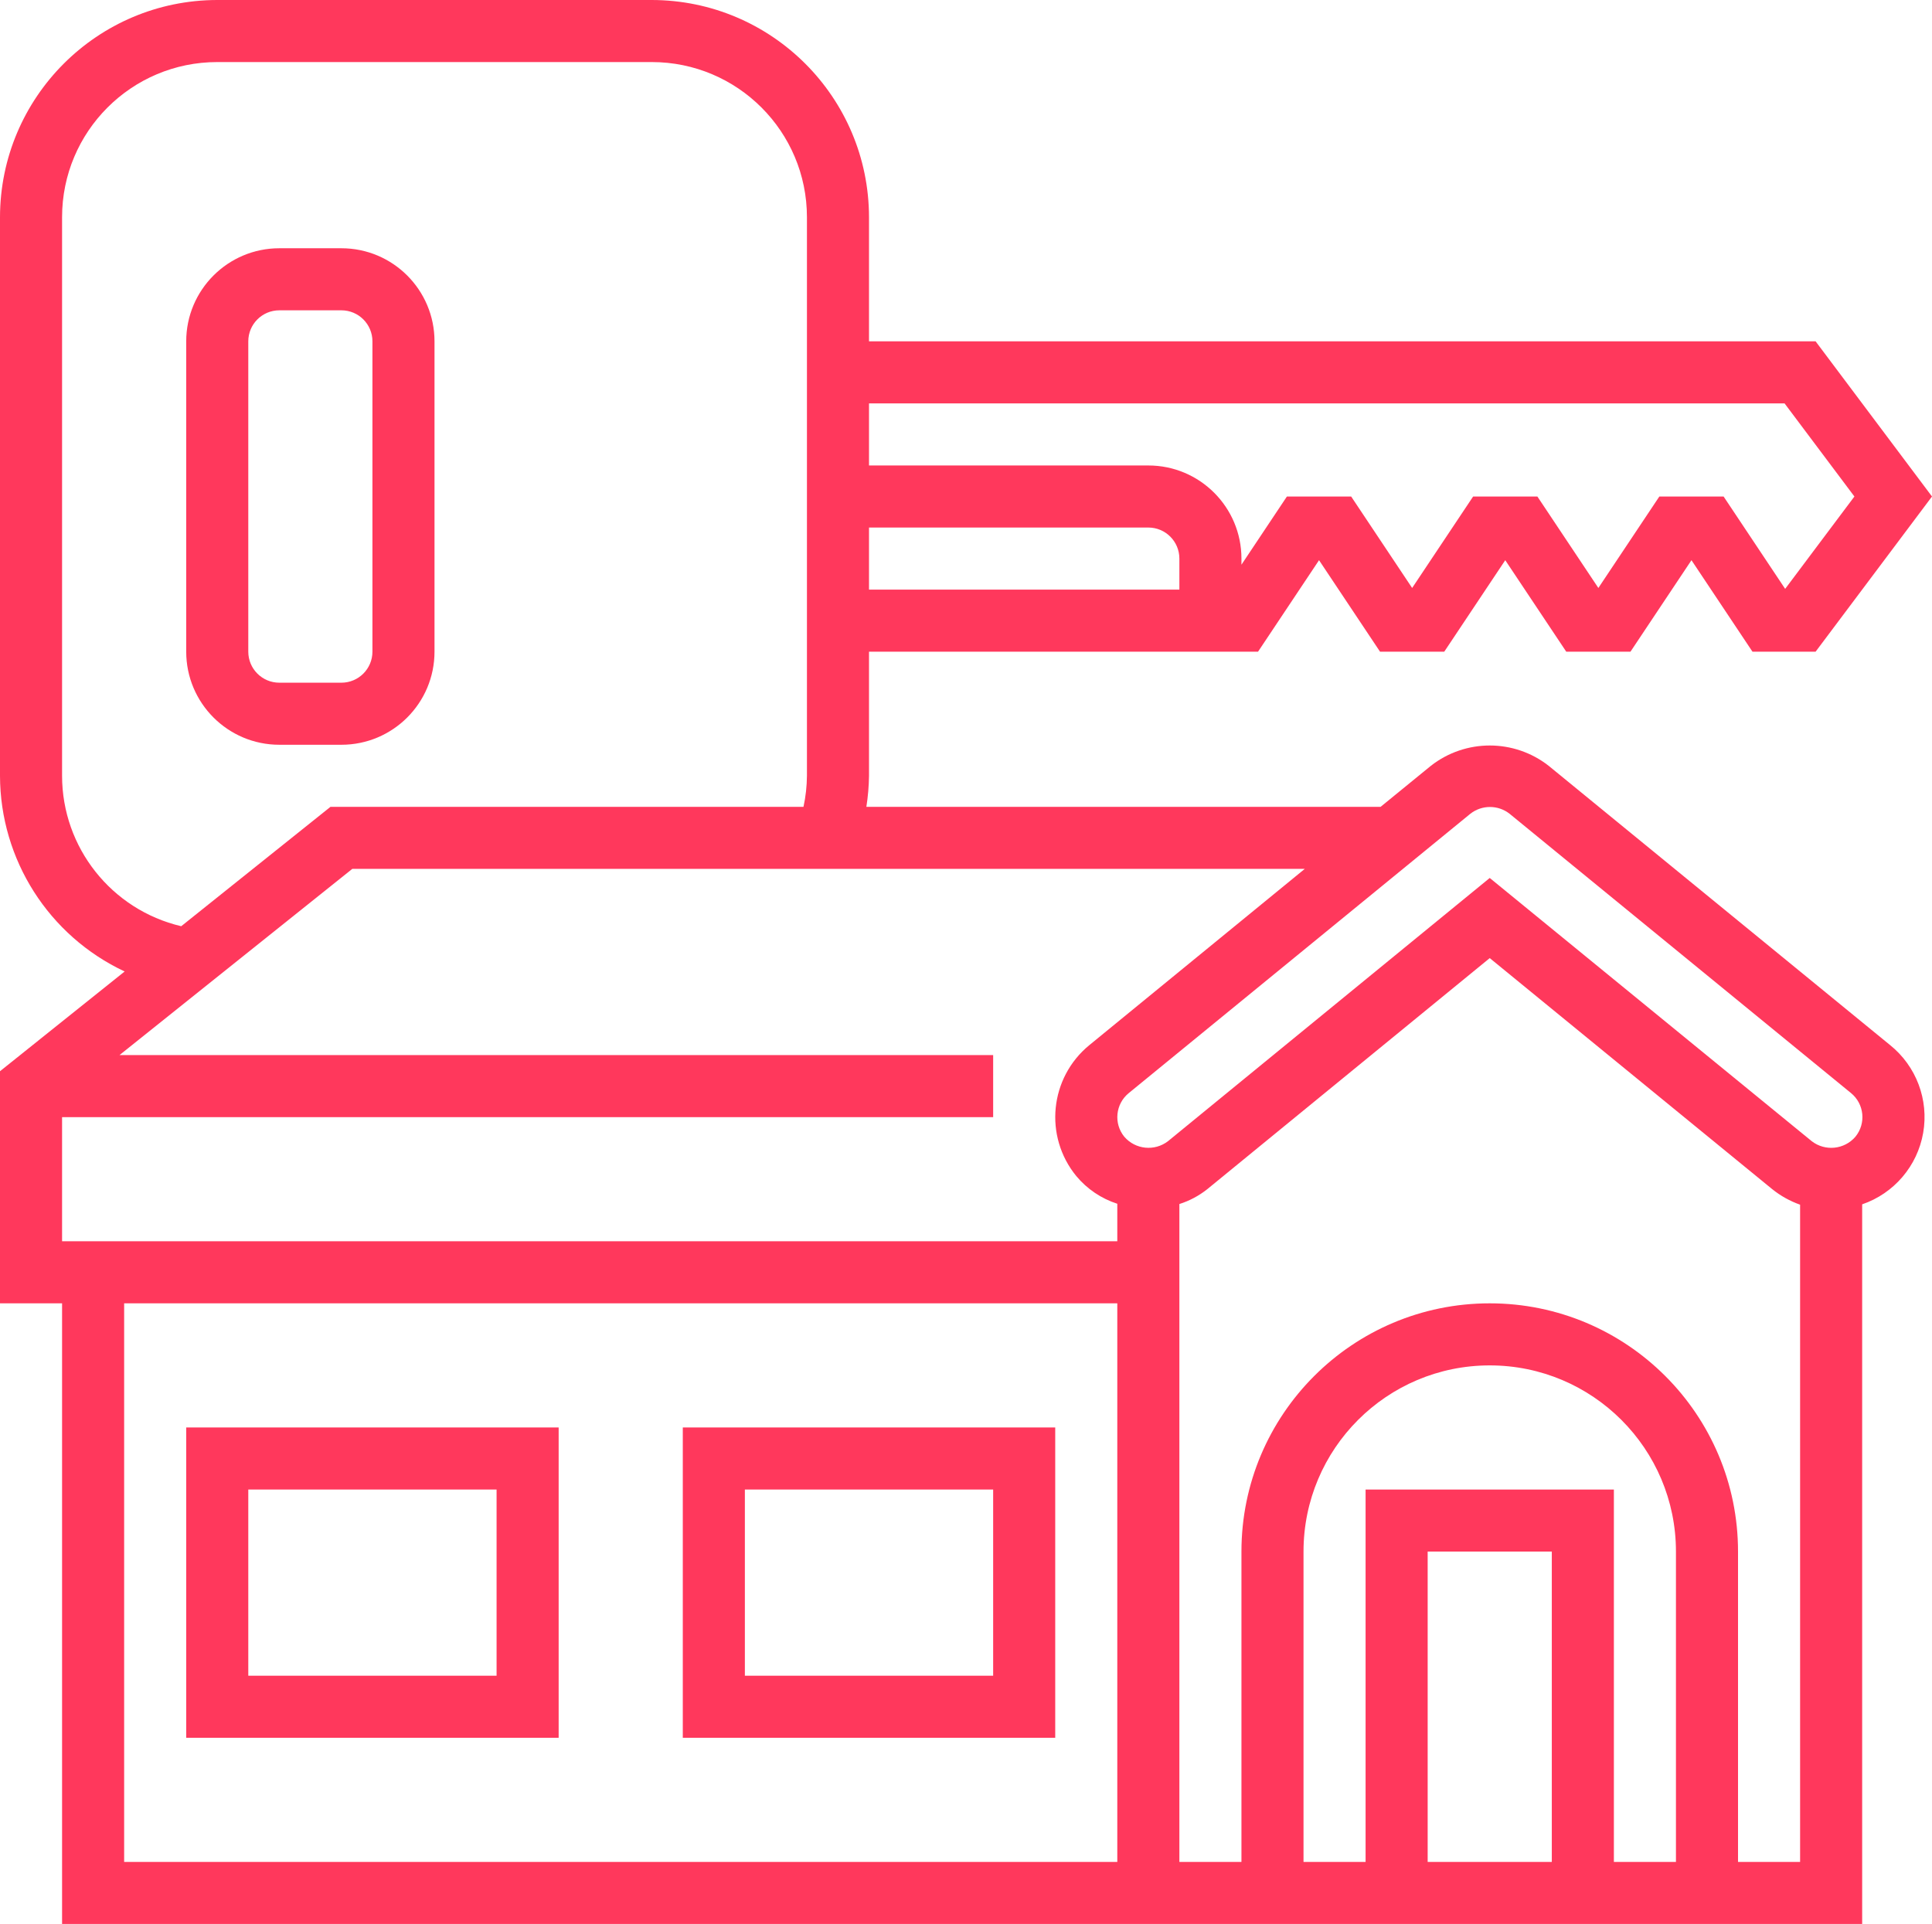
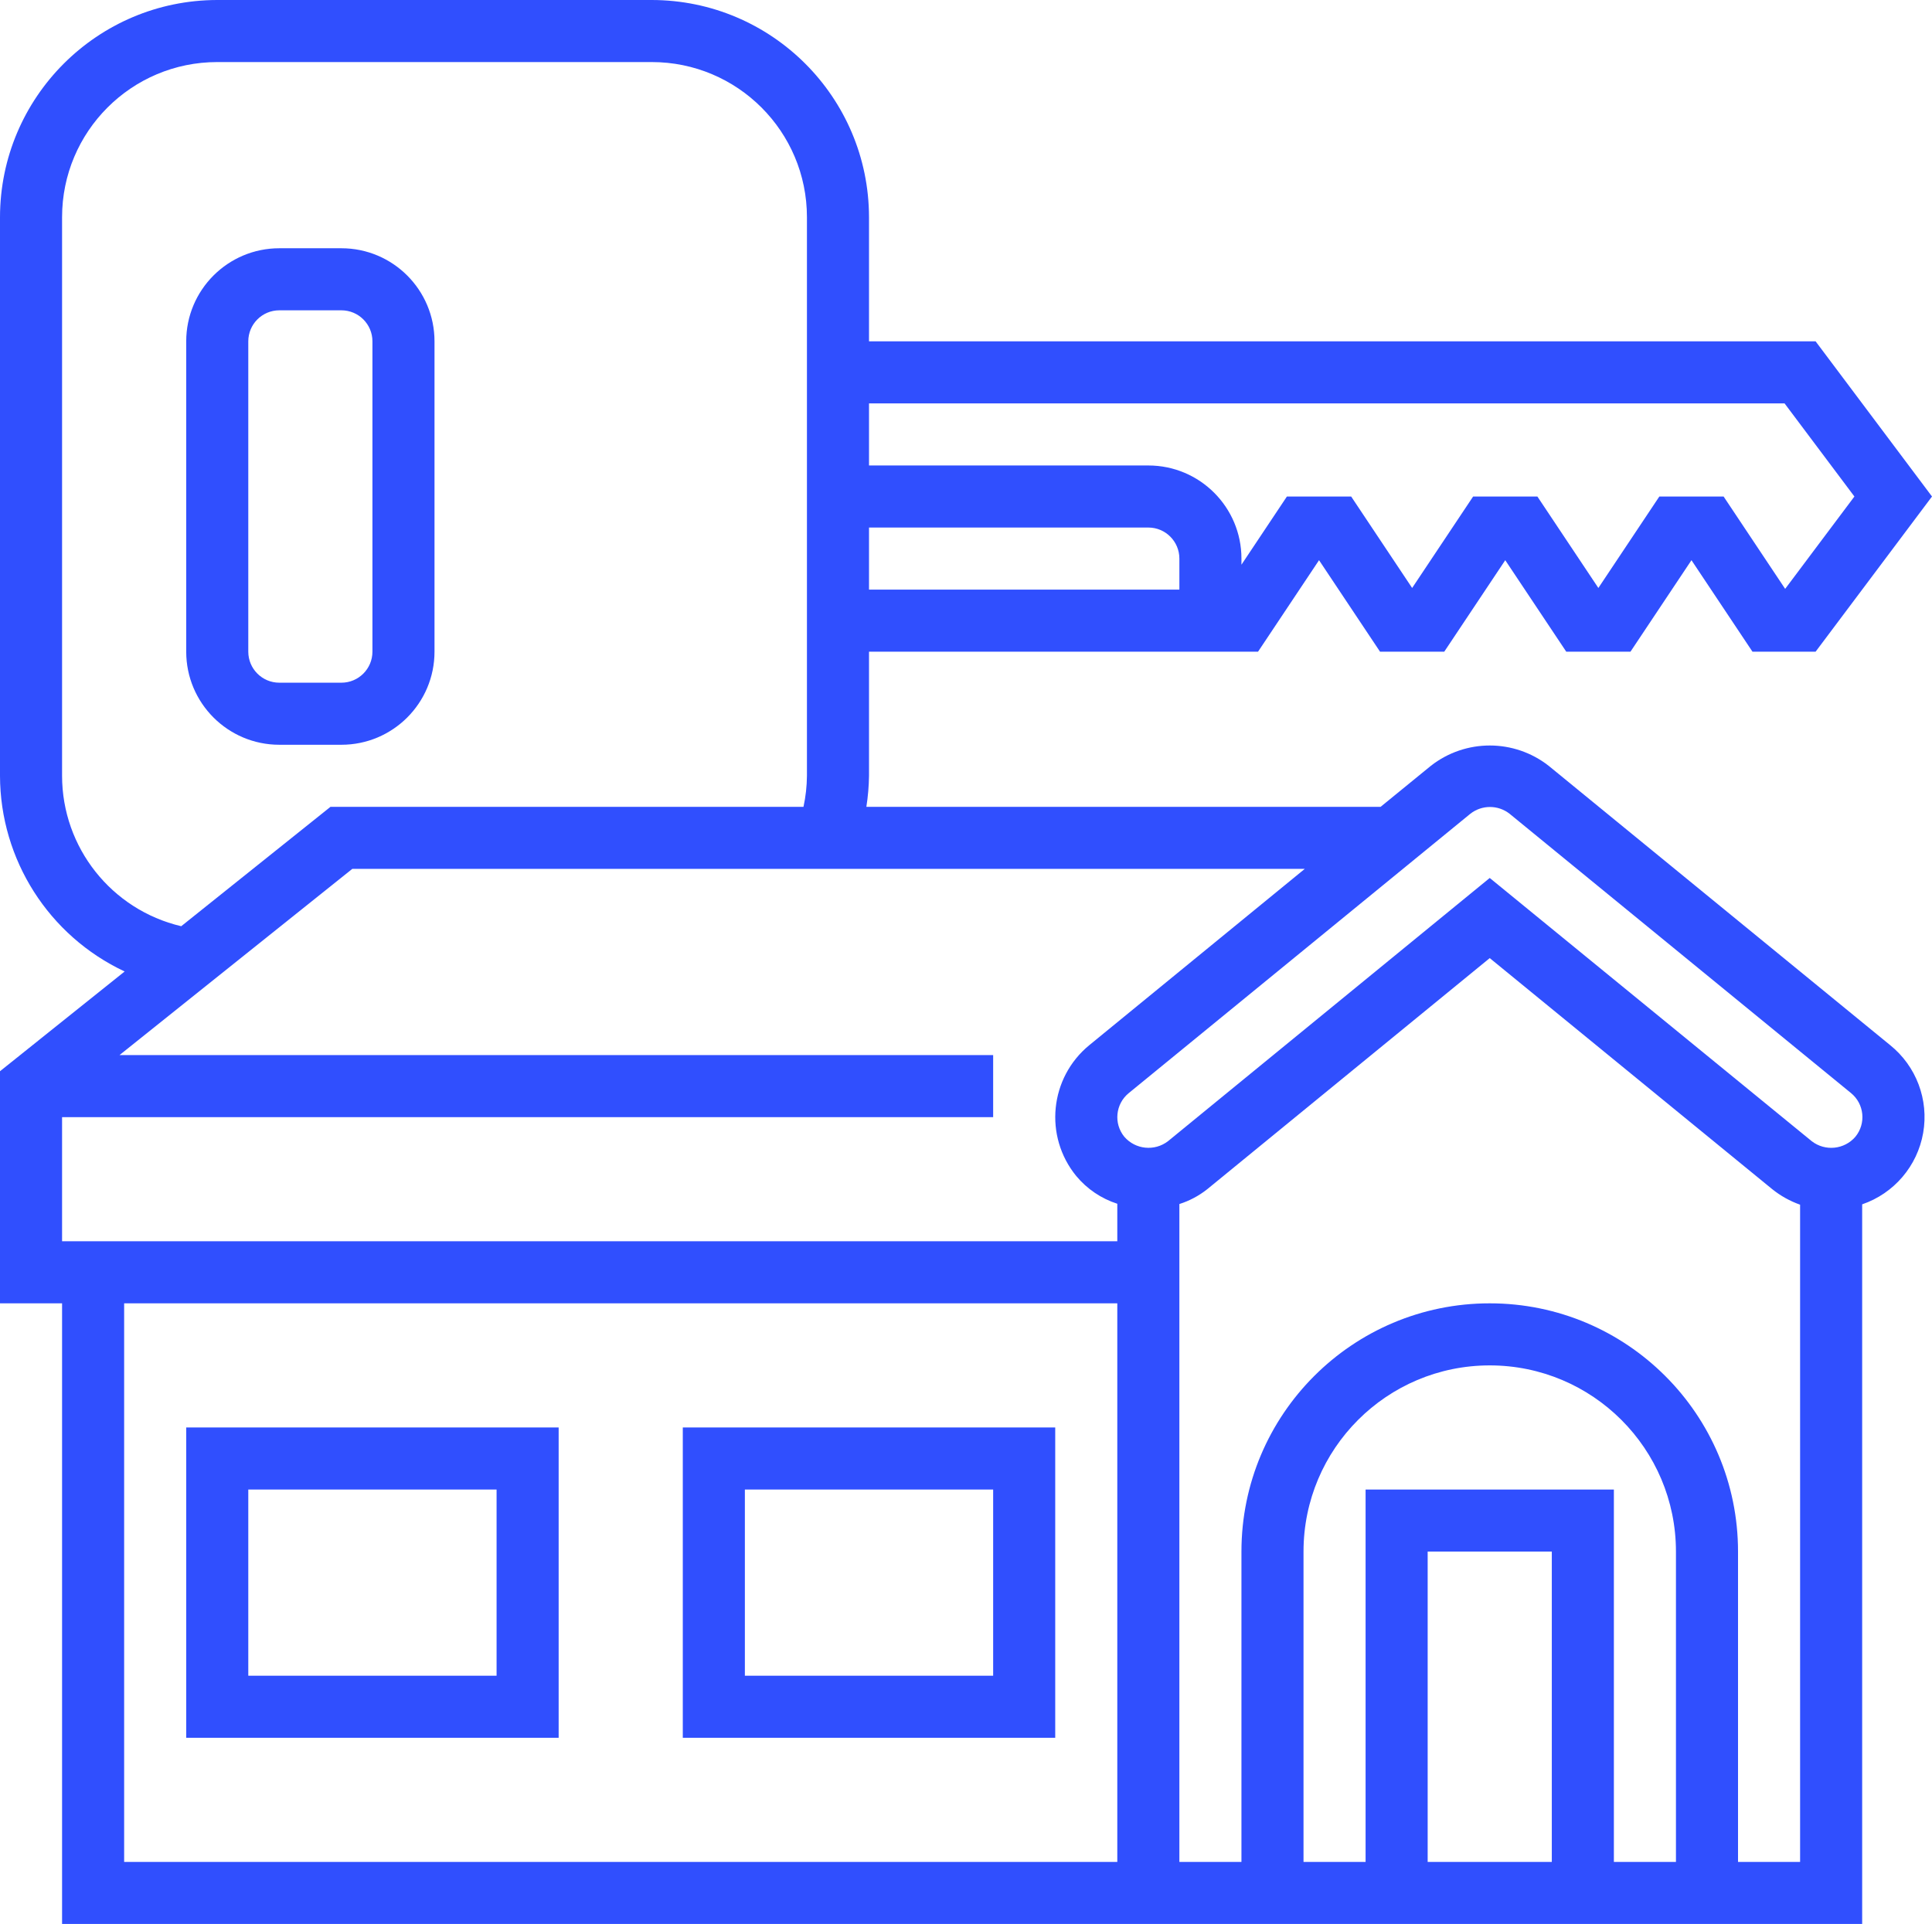
<svg xmlns="http://www.w3.org/2000/svg" viewBox="0 0 498 496">
  <defs>
-     <style>.cls-1{fill:#ff385c;}</style>
+     <style>.cls-1{fill:#304ffe;}</style>
  </defs>
  <g id="Capa_2" data-name="Capa 2">
    <g id="Capa_1-2" data-name="Capa 1">
      <g id="Layer_5" data-name="Layer 5">
        <path class="cls-1" d="M48,448h96V368H48Zm16-64h64v48H64Z" />
        <path class="cls-1" d="M176,368v80h96V368Zm80,64H192V384h64Z" />
        <path class="cls-1" d="M112,168V88A24,24,0,0,0,88,64H72A24,24,0,0,0,48,88v80a24,24,0,0,0,24,24H88A24,24,0,0,0,112,168Zm-48,0V88a8,8,0,0,1,8-8H88a8,8,0,0,1,8,8v80a8,8,0,0,1-8,8H72A8,8,0,0,1,64,168Z" />
        <path class="cls-1" d="M399.21,197.44a24.63,24.63,0,0,0-30.4,0L355.87,208H223.32a56.44,56.44,0,0,0,.68-8V168H324.28L340,144.42,355.72,168h16.56L388,144.42,403.72,168h16.56L436,144.42,451.72,168H468l30-40L468,88H224V56A56.07,56.07,0,0,0,168,0H56A56.07,56.07,0,0,0,0,56V200a55.87,55.87,0,0,0,32.13,50.45L0,276.16V336H16V496H480V310.48a23.8,23.8,0,0,0,7.18-41.07ZM379,209.79a8.2,8.2,0,0,1,10.12,0l88,72a8,8,0,0,1,1.14,11.26h0A8.22,8.22,0,0,1,467,294.2l-83-67.86-82.91,67.84a8.24,8.24,0,0,1-11.29-1.13,8,8,0,0,1,1.14-11.24Zm-98.2,59.64a24,24,0,0,0-3.38,33.75A22.9,22.9,0,0,0,288,310.33V320H16V288H256V272H30.81l60-48H336.32ZM304,152H224V136h72a8,8,0,0,1,8,8Zm156-48,18,24-17.85,23.81L444.28,128H427.72L412,151.58,396.28,128H379.72L364,151.58,348.28,128H331.72L320,145.58V144a24,24,0,0,0-24-24H224V104ZM16,200V56A40,40,0,0,1,56,16H168a40,40,0,0,1,40,40V200a39.14,39.14,0,0,1-.89,8H85.19L46.71,238.78A39.87,39.87,0,0,1,16,200ZM32,336H288V480H32ZM432,480H416V384H352v96H336V400a48,48,0,0,1,96,0Zm-32,0H368V400h32Zm48,0V400a64,64,0,0,0-128,0v80H304V310.4a22.48,22.48,0,0,0,7.18-3.82L384,247l72.82,59.57a24.47,24.47,0,0,0,7.18,4V480Z" />
      </g>
    </g>
  </g>
</svg>
